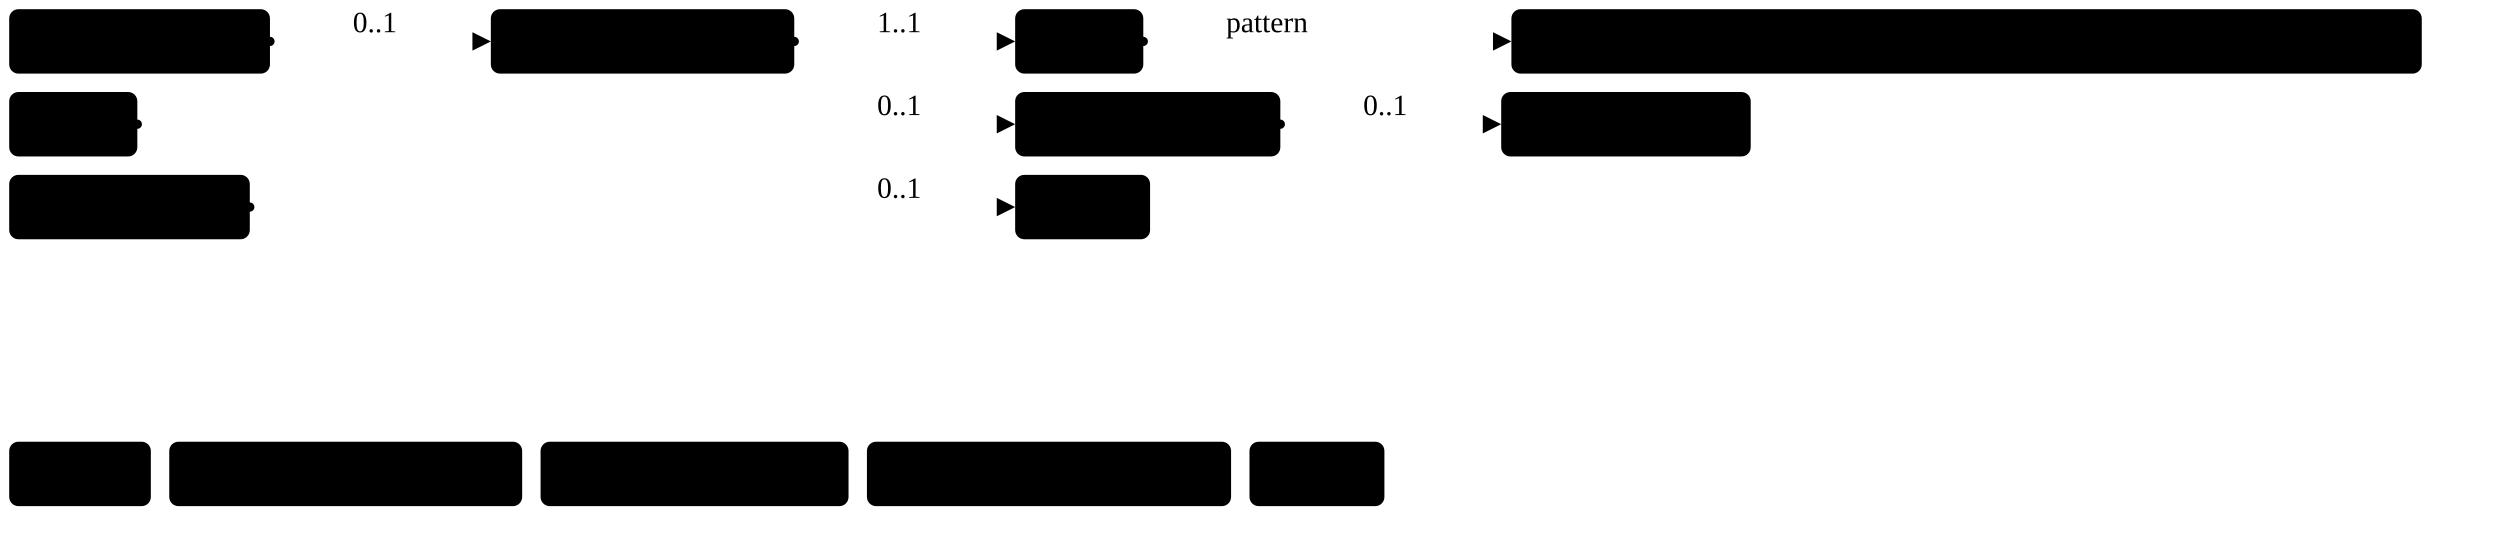
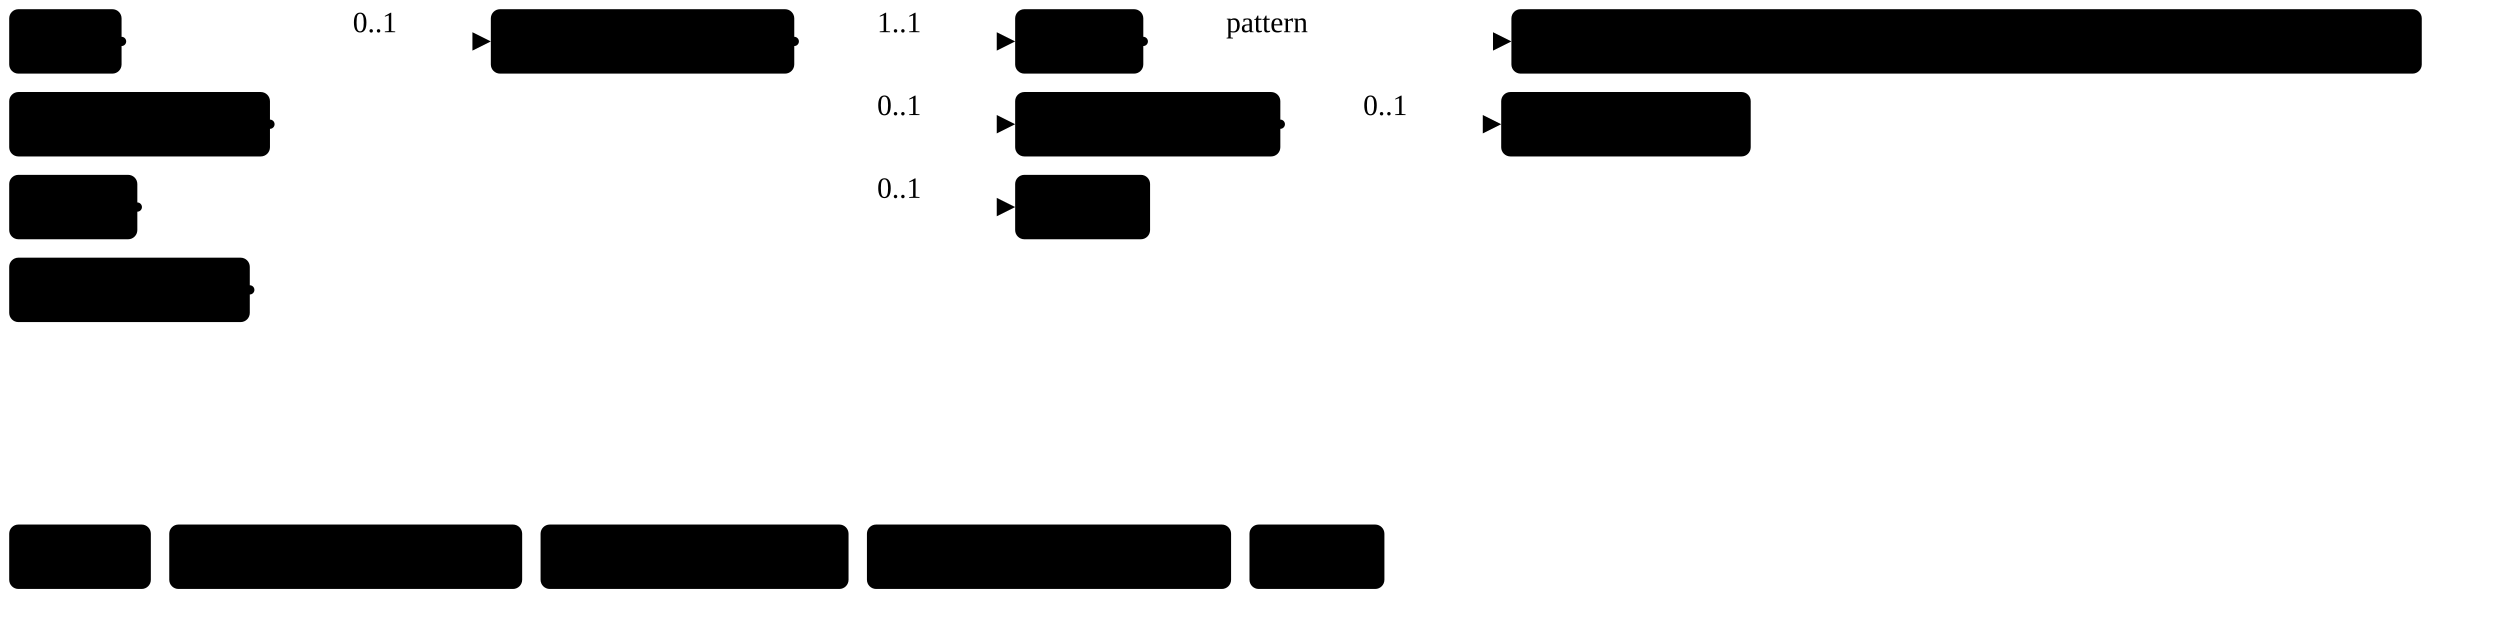
- <svg xmlns="http://www.w3.org/2000/svg" version="1.1" width="1018.74" height="221.25">
+ <svg xmlns="http://www.w3.org/2000/svg" version="1.1" width="1018.74" height="255">
  <defs>
    <marker id="arrowStart" markerWidth="3.75" markerHeight="3.75" markerUnits="px" refX="1.88" refY="1.88">
      <circle class="connector" cx="1.88" cy="1.88" r="1.88" />
    </marker>
    <marker id="arrowEnd" markerWidth="7.5" markerHeight="7.5" markerUnits="px" refX="7.5" refY="3.75">
      <polygon class="connector" points="0 0 7.5 3.75 0 7.5" />
    </marker>
  </defs>
  <g>
    <g transform="translate(3.75 3.75)">
+       <a href="StructureDefinition-CystAbnormality.html" target="_top">
+         <rect class="profile" x="0" y="0" width="45.79" height="26.25" rx="3.75" ry="3.75" />
+       </a>
+       <a href="StructureDefinition-CystAbnormality.html" target="_top">
+         <text x="5.62" y="18.75" text-anchor="left" class="profile">Cyst</text>
+       </a>
+     </g>
+     <g transform="translate(3.75 37.5)">
      <a href="StructureDefinition-LymphNodeAbnormality.html" target="_top">
        <rect class="profile" x="0" y="0" width="106.26" height="26.25" rx="3.75" ry="3.75" />
      </a>
      <a href="StructureDefinition-LymphNodeAbnormality.html" target="_top">
        <text x="5.62" y="18.75" text-anchor="left" class="profile">Lymph Node</text>
      </a>
    </g>
-     <g transform="translate(3.75 37.5)">
+     <g transform="translate(3.75 71.25)">
      <a href="StructureDefinition-MassAbnormality.html" target="_top">
        <rect class="profile" x="0" y="0" width="52.21" height="26.25" rx="3.75" ry="3.75" />
      </a>
      <a href="StructureDefinition-MassAbnormality.html" target="_top">
        <text x="5.62" y="18.75" text-anchor="left" class="profile">Mass</text>
      </a>
    </g>
-     <g transform="translate(3.75 71.25)">
+     <g transform="translate(3.75 105)">
      <a href="StructureDefinition-SkinLesionAbnormality.html" target="_top">
        <rect class="profile" x="0" y="0" width="98.04" height="26.25" rx="3.75" ry="3.75" />
      </a>
      <a href="StructureDefinition-SkinLesionAbnormality.html" target="_top">
        <text x="5.62" y="18.75" text-anchor="left" class="profile">Skin Lesion</text>
      </a>
    </g>
    <line class="connector" marker-end="url(#arrowEnd)" x1="140.01" y1="16.88" x2="200.01" y2="16.88" />
    <text x="143.76" y="13.12" text-anchor="right" class="lhsText">0..1</text>
-     <line class="connector" marker-start="url(#arrowStart)" x1="110.01" y1="16.88" x2="140.01" y2="16.88" />
-     <line class="connector" marker-start="url(#arrowStart)" x1="55.96" y1="50.62" x2="140.01" y2="50.62" />
-     <line class="connector" marker-start="url(#arrowStart)" x1="101.79" y1="84.38" x2="140.01" y2="84.38" />
-     <line class="connector" x1="140.01" y1="16.88" x2="140.01" y2="84.38" />
+     <line class="connector" marker-start="url(#arrowStart)" x1="49.54" y1="16.88" x2="140.01" y2="16.88" />
+     <line class="connector" marker-start="url(#arrowStart)" x1="110.01" y1="50.62" x2="140.01" y2="50.62" />
+     <line class="connector" marker-start="url(#arrowStart)" x1="55.96" y1="84.38" x2="140.01" y2="84.38" />
+     <line class="connector" marker-start="url(#arrowStart)" x1="101.79" y1="118.12" x2="140.01" y2="118.12" />
+     <line class="connector" x1="140.01" y1="16.88" x2="140.01" y2="118.12" />
  </g>
  <g>
    <g transform="translate(200.01 3.75)">
      <a href="StructureDefinition-TumorSatellite.html" target="_top">
        <rect class="focus" x="0" y="0" width="123.65" height="26.25" rx="3.75" ry="3.75" />
      </a>
      <a href="StructureDefinition-TumorSatellite.html" target="_top">
        <text x="5.62" y="18.75" text-anchor="left" class="focus">Tumor Satellite</text>
      </a>
    </g>
    <line class="connector" marker-end="url(#arrowEnd)" x1="353.67" y1="16.88" x2="413.67" y2="16.88" />
    <text x="357.42" y="13.12" text-anchor="right" class="lhsText">1..1</text>
    <line class="connector" marker-end="url(#arrowEnd)" x1="353.67" y1="50.62" x2="413.67" y2="50.62" />
    <text x="357.42" y="46.88" text-anchor="right" class="lhsText">0..1</text>
    <line class="connector" marker-end="url(#arrowEnd)" x1="353.67" y1="84.38" x2="413.67" y2="84.38" />
    <text x="357.42" y="80.62" text-anchor="right" class="lhsText">0..1</text>
    <line class="connector" marker-start="url(#arrowStart)" x1="323.67" y1="16.88" x2="353.67" y2="16.88" />
    <line class="connector" x1="353.67" y1="16.88" x2="353.67" y2="84.38" />
  </g>
  <g>
    <g transform="translate(413.67 3.75)">
      <a href="StructureDefinition-TumorSatellite-definitions.html#Observation.code" target="_top">
        <rect class="element" x="0" y="0" width="52.22" height="26.25" rx="3.75" ry="3.75" />
      </a>
      <a href="StructureDefinition-TumorSatellite-definitions.html#Observation.code" target="_top">
        <text x="5.62" y="18.75" text-anchor="left" class="element">Code</text>
      </a>
    </g>
    <line class="connector" marker-end="url(#arrowEnd)" x1="495.89" y1="16.88" x2="615.89" y2="16.88" />
    <text x="499.64" y="13.12" text-anchor="right" class="lhsText">pattern </text>
    <line class="connector" marker-start="url(#arrowStart)" x1="465.89" y1="16.88" x2="495.89" y2="16.88" />
    <line class="connector" x1="495.89" y1="16.88" x2="495.89" y2="16.88" />
  </g>
  <g>
    <g transform="translate(615.89 3.75)">
      <a href="CodeSystem-ObservationCodesCS.html" target="_top">
        <rect class="value" x="0" y="0" width="370.97" height="26.25" rx="3.75" ry="3.75" />
      </a>
      <a href="CodeSystem-ObservationCodesCS.html" target="_top">
        <text x="5.62" y="18.75" text-anchor="left" class="value">ObservationCodesCS#tumorSatelliteObservation</text>
      </a>
    </g>
  </g>
  <g>
    <g transform="translate(413.67 37.5)">
      <a href="StructureDefinition-TumorSatellite-definitions.html#Observation.derivedFrom" target="_top">
        <rect class="element" x="0" y="0" width="108.06" height="26.25" rx="3.75" ry="3.75" />
      </a>
      <a href="StructureDefinition-TumorSatellite-definitions.html#Observation.derivedFrom" target="_top">
        <text x="5.62" y="18.75" text-anchor="left" class="element">DerivedFrom</text>
      </a>
    </g>
    <line class="connector" marker-end="url(#arrowEnd)" x1="551.73" y1="50.62" x2="611.73" y2="50.62" />
    <text x="555.48" y="46.88" text-anchor="right" class="lhsText">0..1</text>
    <line class="connector" marker-start="url(#arrowStart)" x1="521.73" y1="50.62" x2="551.73" y2="50.62" />
    <line class="connector" x1="551.73" y1="50.62" x2="551.73" y2="50.62" />
  </g>
  <g>
    <g transform="translate(611.73 37.5)">
      <a href="http://hl7.org/fhir/StructureDefinition/Observation" target="_top">
        <rect class="fhir" x="0" y="0" width="101.68" height="26.25" rx="3.75" ry="3.75" />
      </a>
      <a href="http://hl7.org/fhir/StructureDefinition/Observation" target="_top">
        <text x="5.62" y="18.75" text-anchor="left" class="fhir">Observation</text>
      </a>
    </g>
  </g>
  <g>
    <g transform="translate(413.67 71.25)">
      <a href="StructureDefinition-TumorSatellite-definitions.html#Observation.value[x]" target="_top">
        <rect class="element" x="0" y="0" width="54.98" height="26.25" rx="3.75" ry="3.75" />
      </a>
      <a href="StructureDefinition-TumorSatellite-definitions.html#Observation.value[x]" target="_top">
        <text x="5.62" y="18.75" text-anchor="left" class="element">Value</text>
      </a>
    </g>
  </g>
  <g>
-     <g transform="translate(3.75 180)">
+     <g transform="translate(3.75 213.75)">
      <a target="_top">
        <rect class="focus" x="0" y="0" width="57.72" height="26.25" rx="3.75" ry="3.75" />
      </a>
      <a target="_top">
        <text x="5.62" y="18.75" text-anchor="left" class="focus">Focus</text>
      </a>
    </g>
-     <g transform="translate(68.97 180)">
+     <g transform="translate(68.97 213.75)">
      <a target="_top">
        <rect class="profile" x="0" y="0" width="143.81" height="26.25" rx="3.75" ry="3.75" />
      </a>
      <a target="_top">
        <text x="5.62" y="18.75" text-anchor="left" class="profile">Profiled Resource</text>
      </a>
    </g>
-     <g transform="translate(220.28 180)">
+     <g transform="translate(220.28 213.75)">
      <a target="_top">
        <rect class="fhir" x="0" y="0" width="125.5" height="26.25" rx="3.75" ry="3.75" />
      </a>
      <a target="_top">
        <text x="5.62" y="18.75" text-anchor="left" class="fhir">Base Resource</text>
      </a>
    </g>
-     <g transform="translate(353.27 180)">
+     <g transform="translate(353.27 213.75)">
      <a target="_top">
        <rect class="element" x="0" y="0" width="148.39" height="26.25" rx="3.75" ry="3.75" />
      </a>
      <a target="_top">
        <text x="5.62" y="18.75" text-anchor="left" class="element">Resource Element</text>
      </a>
    </g>
-     <g transform="translate(509.16 180)">
+     <g transform="translate(509.16 213.75)">
      <a target="_top">
        <rect class="value" x="0" y="0" width="54.98" height="26.25" rx="3.75" ry="3.75" />
      </a>
      <a target="_top">
        <text x="5.62" y="18.75" text-anchor="left" class="value">Value</text>
      </a>
    </g>
  </g>
</svg>
